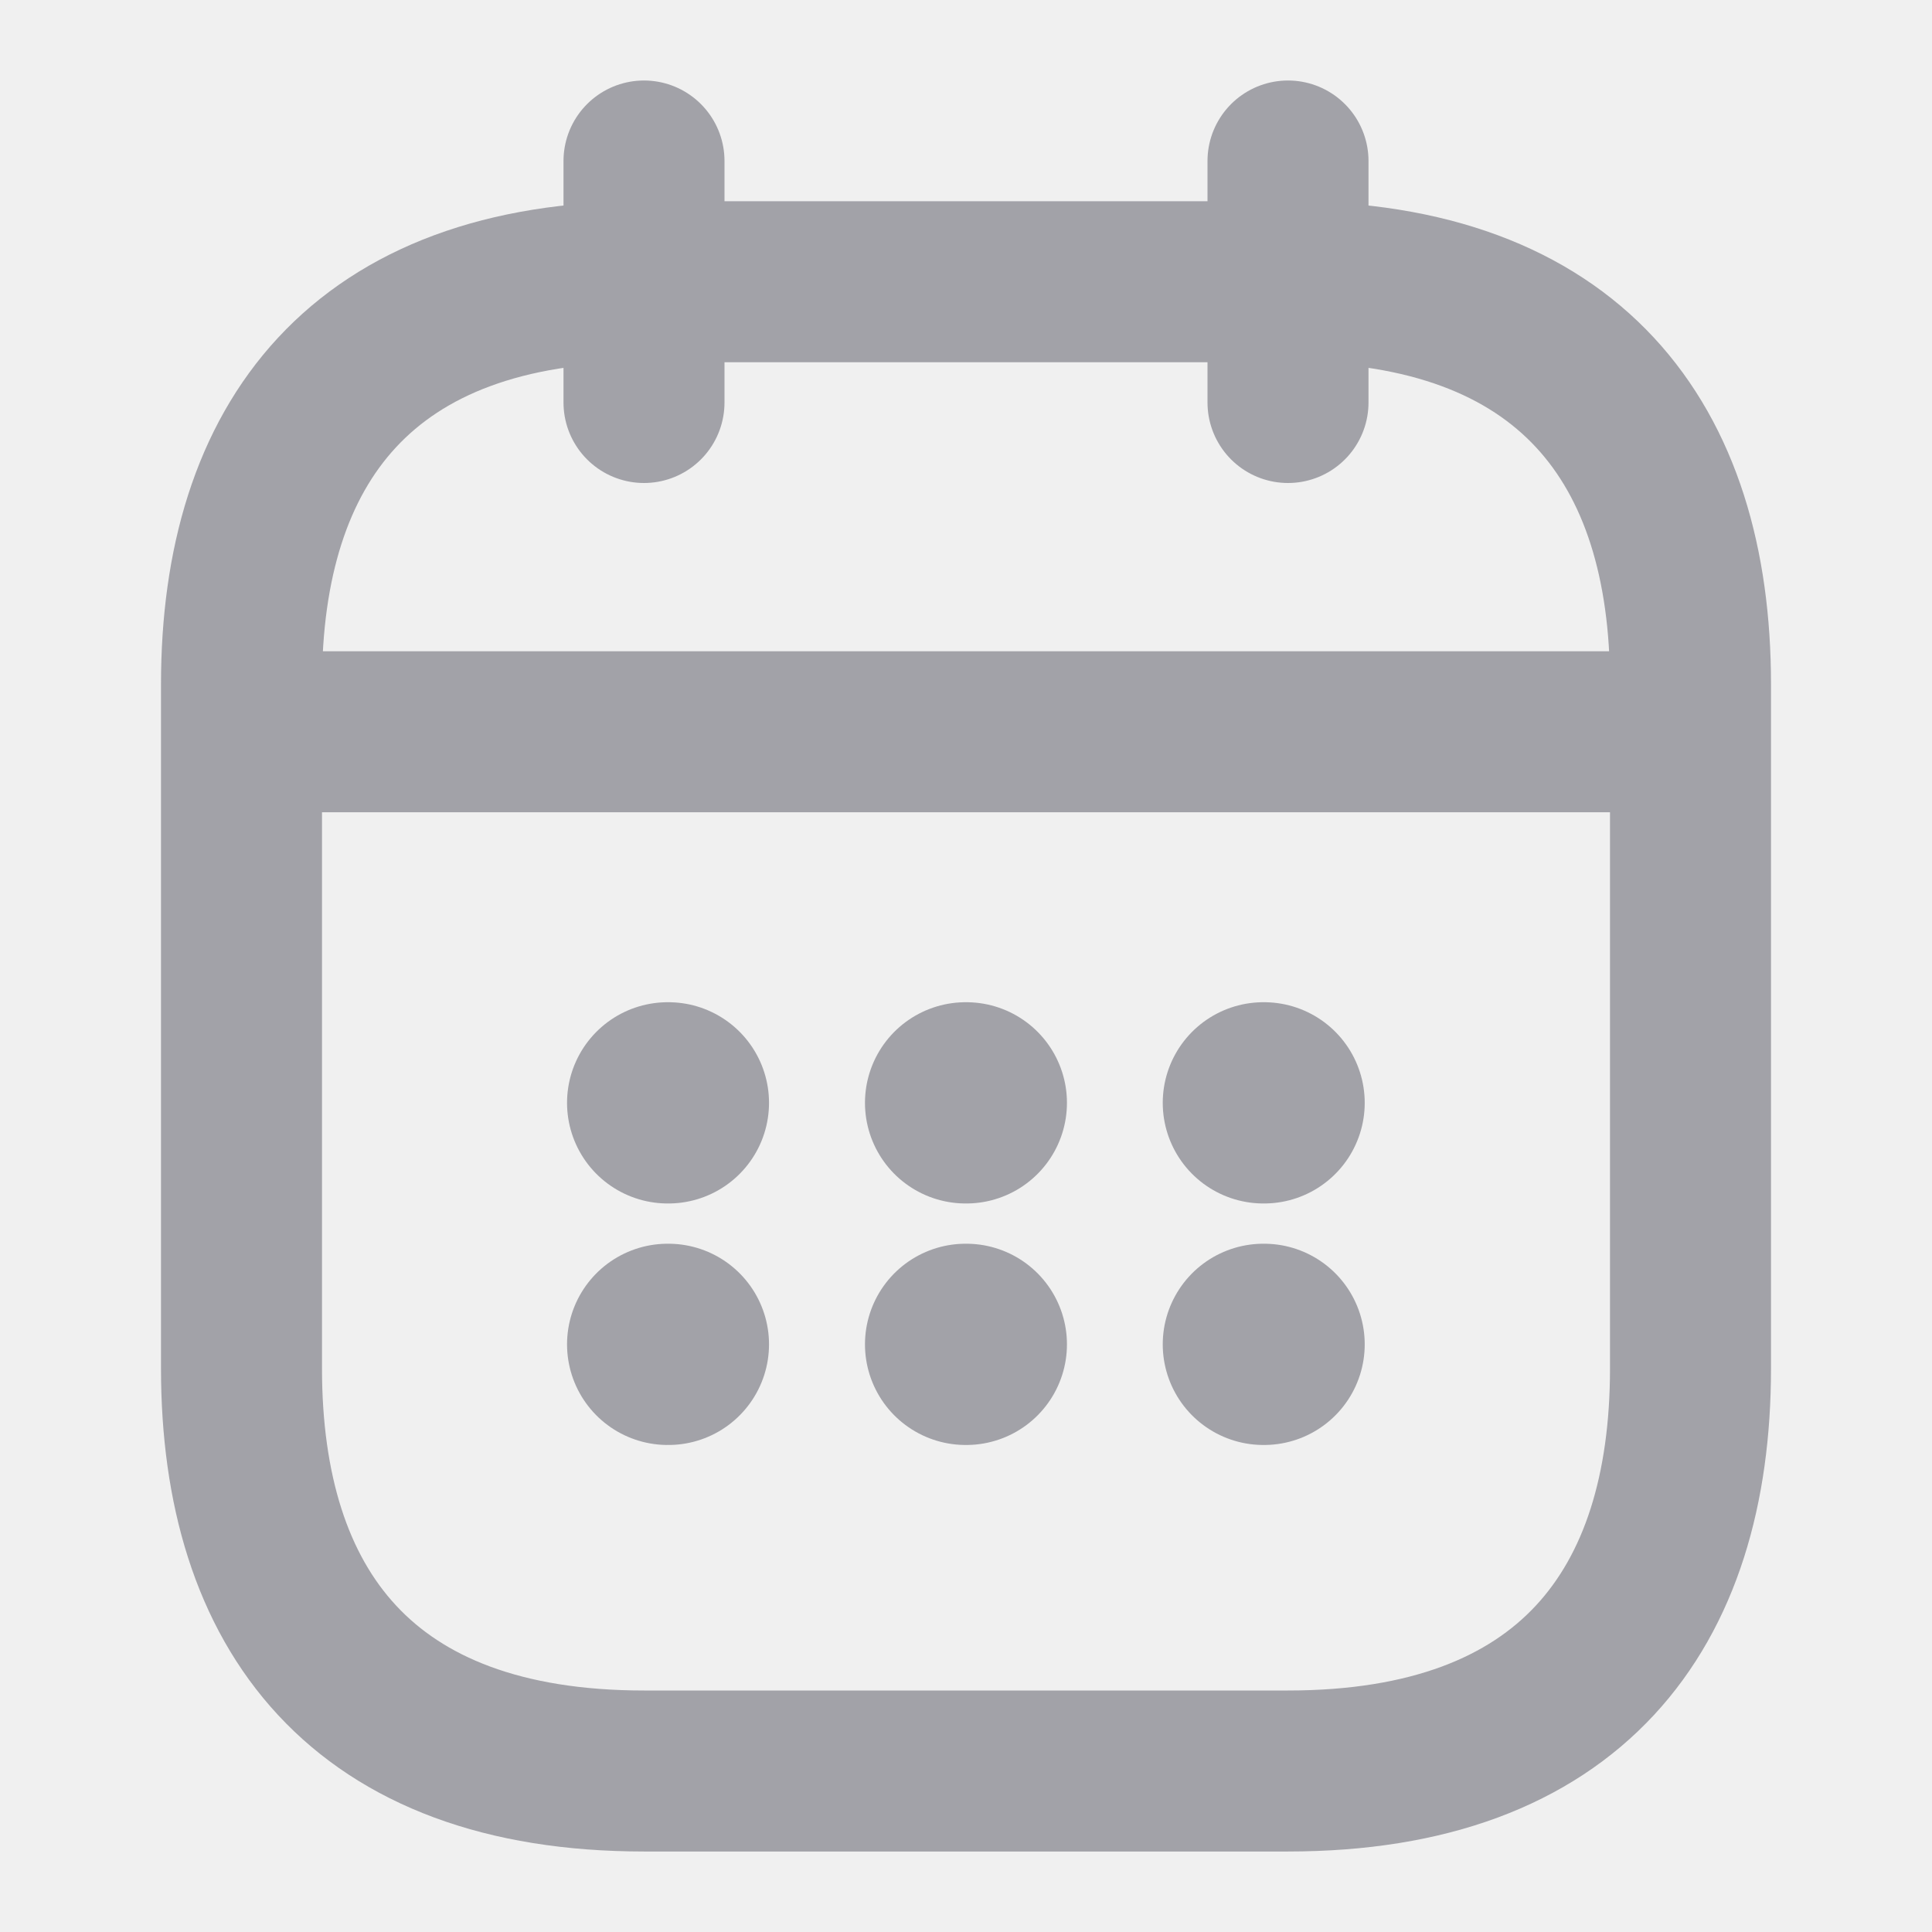
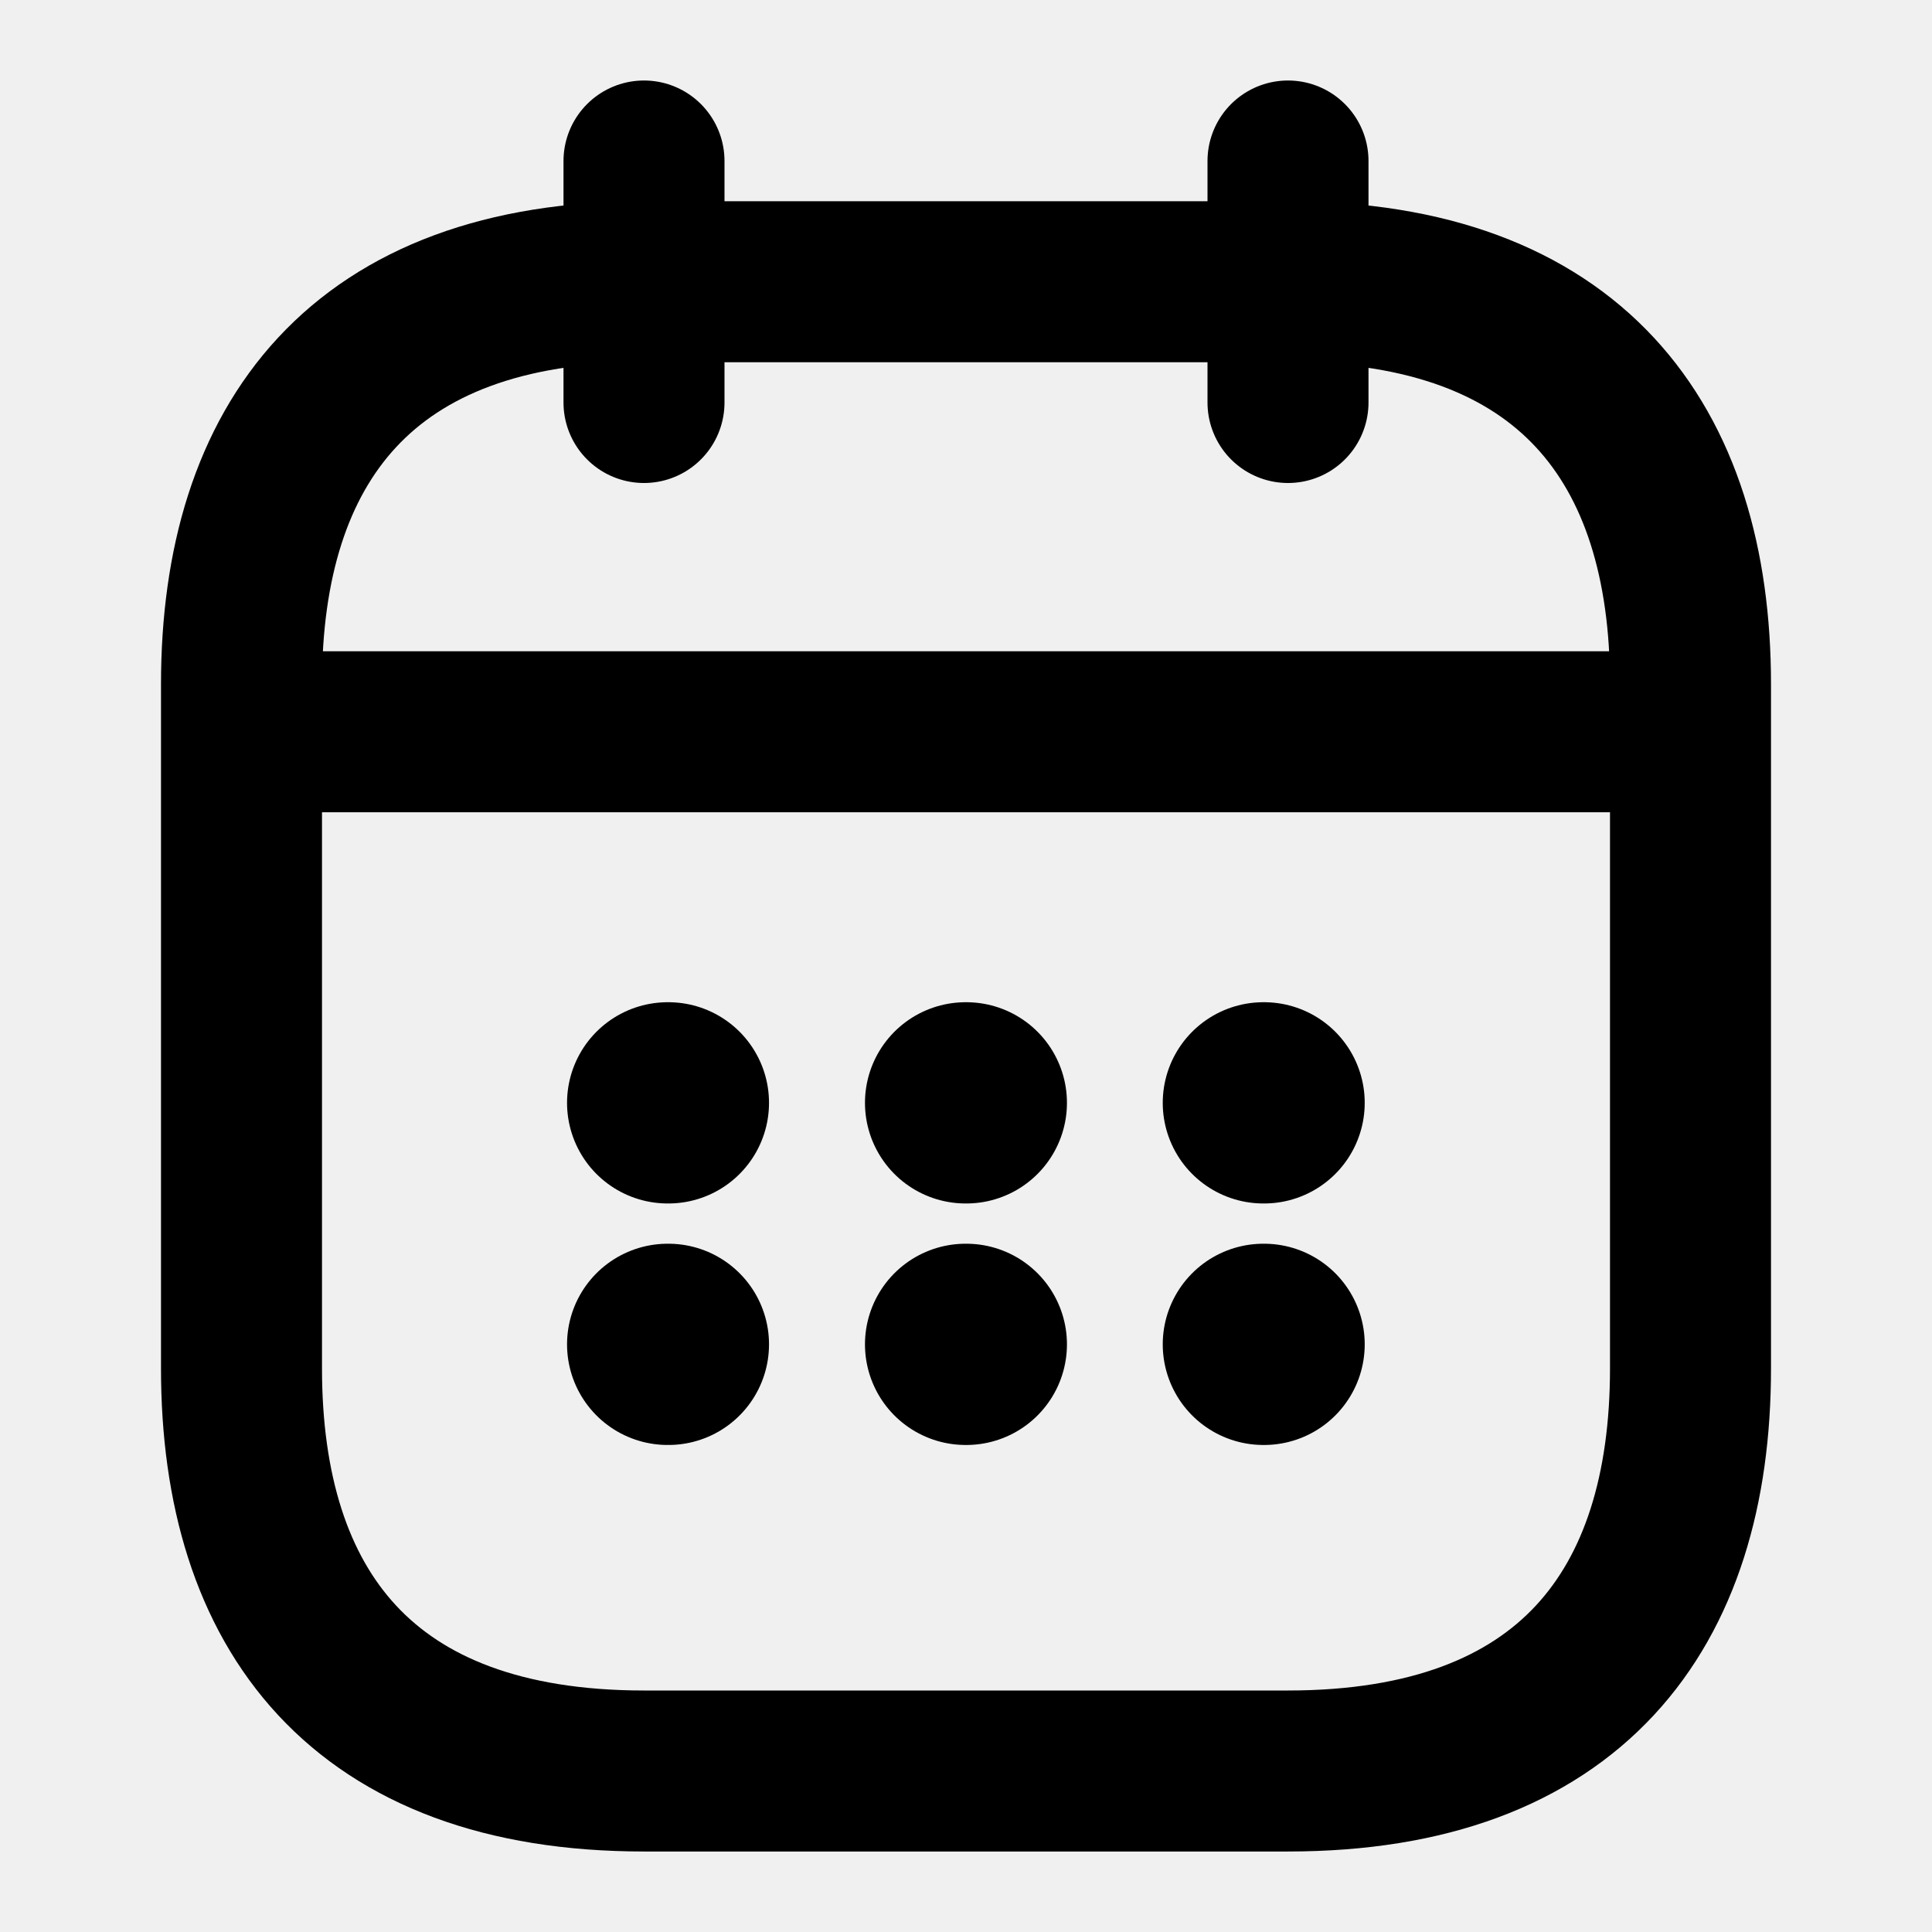
<svg xmlns="http://www.w3.org/2000/svg" width="24" height="24" viewBox="0 0 24 24" fill="none">
  <g clip-path="url(#clip0_486_3559)">
-     <path d="M8 2V5V2ZM16 2V5V2ZM3.5 9.09H20.5H3.5ZM21 8.5V17C21 20 19.5 22 16 22H8C4.5 22 3 20 3 17V8.5C3 5.5 4.5 3.5 8 3.5H16C19.5 3.5 21 5.5 21 8.5Z" stroke="#A2A2A8" stroke-width="2" stroke-miterlimit="10" stroke-linecap="round" stroke-linejoin="round" />
-     <path d="M8.294 16.7H8.303M15.694 13.7H15.703H15.694ZM15.694 16.7H15.703H15.694ZM11.995 13.7H12.004H11.995ZM11.995 16.7H12.004H11.995ZM8.294 13.7H8.303H8.294Z" stroke="#A2A2A8" stroke-width="2.5" stroke-linecap="round" stroke-linejoin="round" />
+     <path d="M8 2V5V2ZM16 2V5V2ZM3.5 9.09H20.5H3.5ZM21 8.5V17C21 20 19.5 22 16 22H8C4.5 22 3 20 3 17V8.5C3 5.5 4.5 3.5 8 3.5H16C19.5 3.5 21 5.5 21 8.5Z" stroke="currentColor" stroke-width="2" stroke-miterlimit="10" stroke-linecap="round" stroke-linejoin="round" />
+     <path d="M8.294 16.7H8.303M15.694 13.7H15.703H15.694ZM15.694 16.7H15.703H15.694ZM11.995 13.7H12.004H11.995ZM11.995 16.7H12.004H11.995ZM8.294 13.7H8.303H8.294Z" stroke="currentColor" stroke-width="2.5" stroke-linecap="round" stroke-linejoin="round" />
  </g>
  <defs>
    <clipPath id="clip0_486_3559">
-       <rect width="24" height="24" fill="white" />
+       <rect width="24" height="24" fill="currentColor" />
    </clipPath>
  </defs>
</svg>
